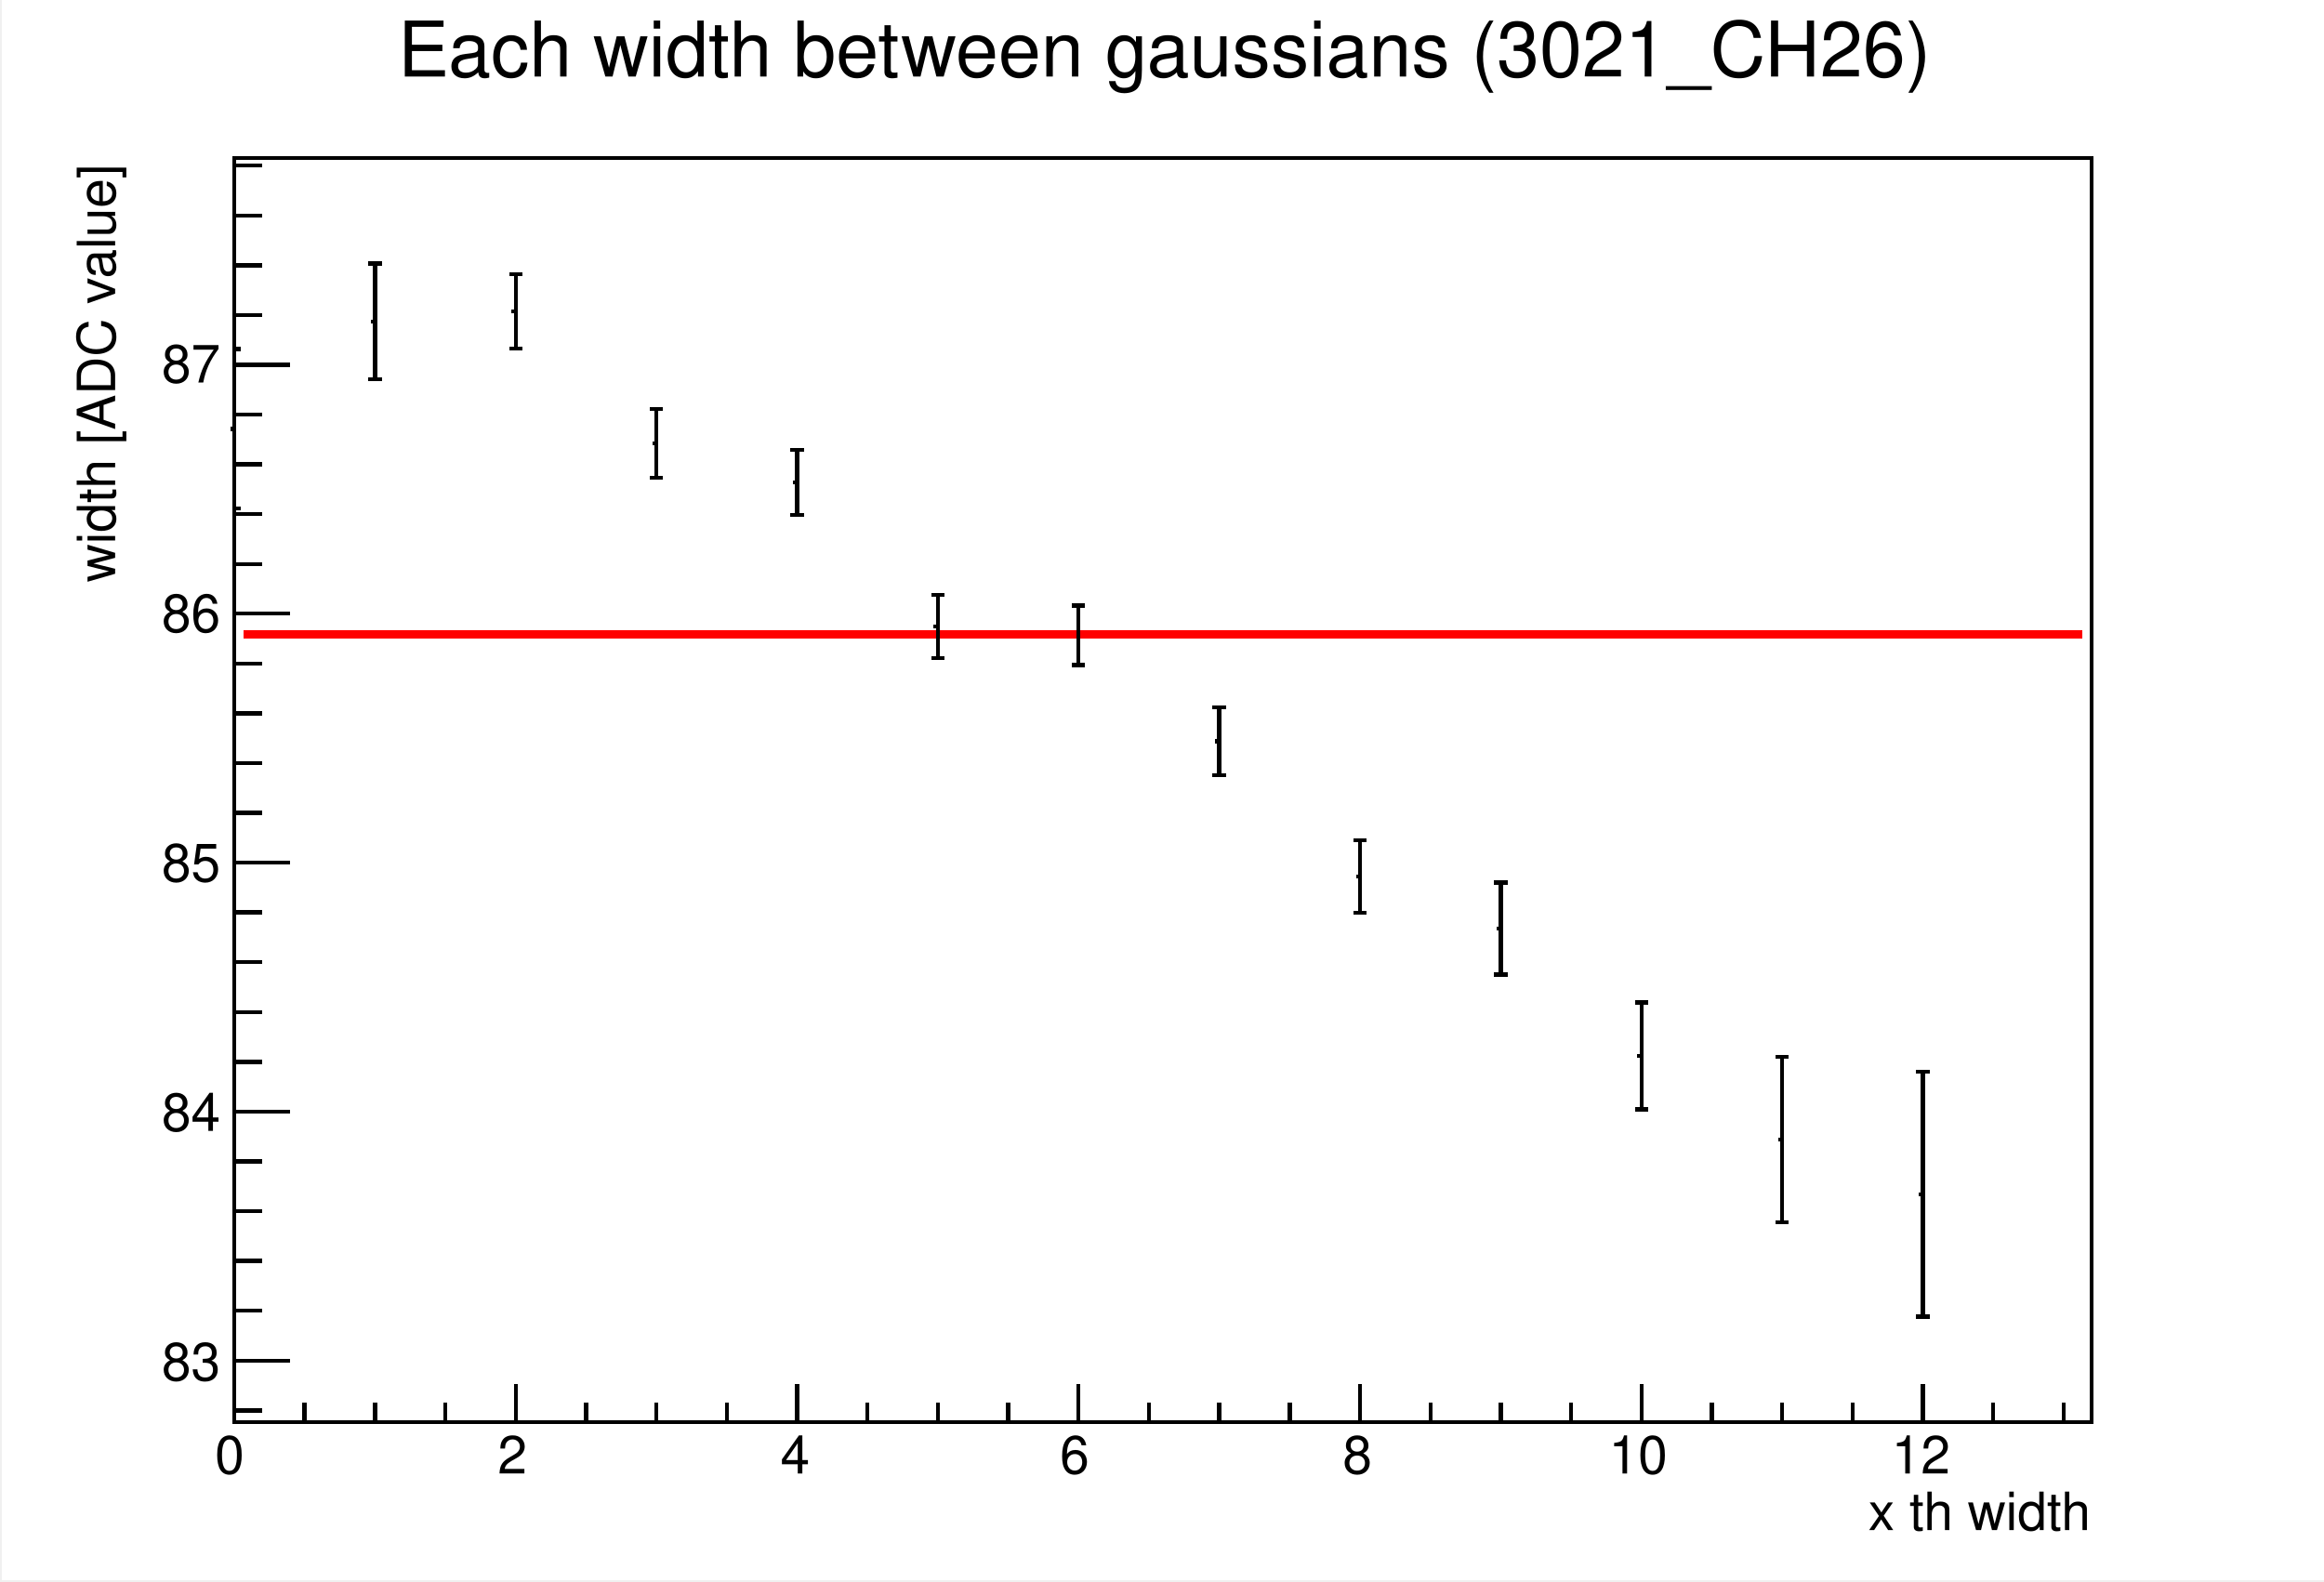
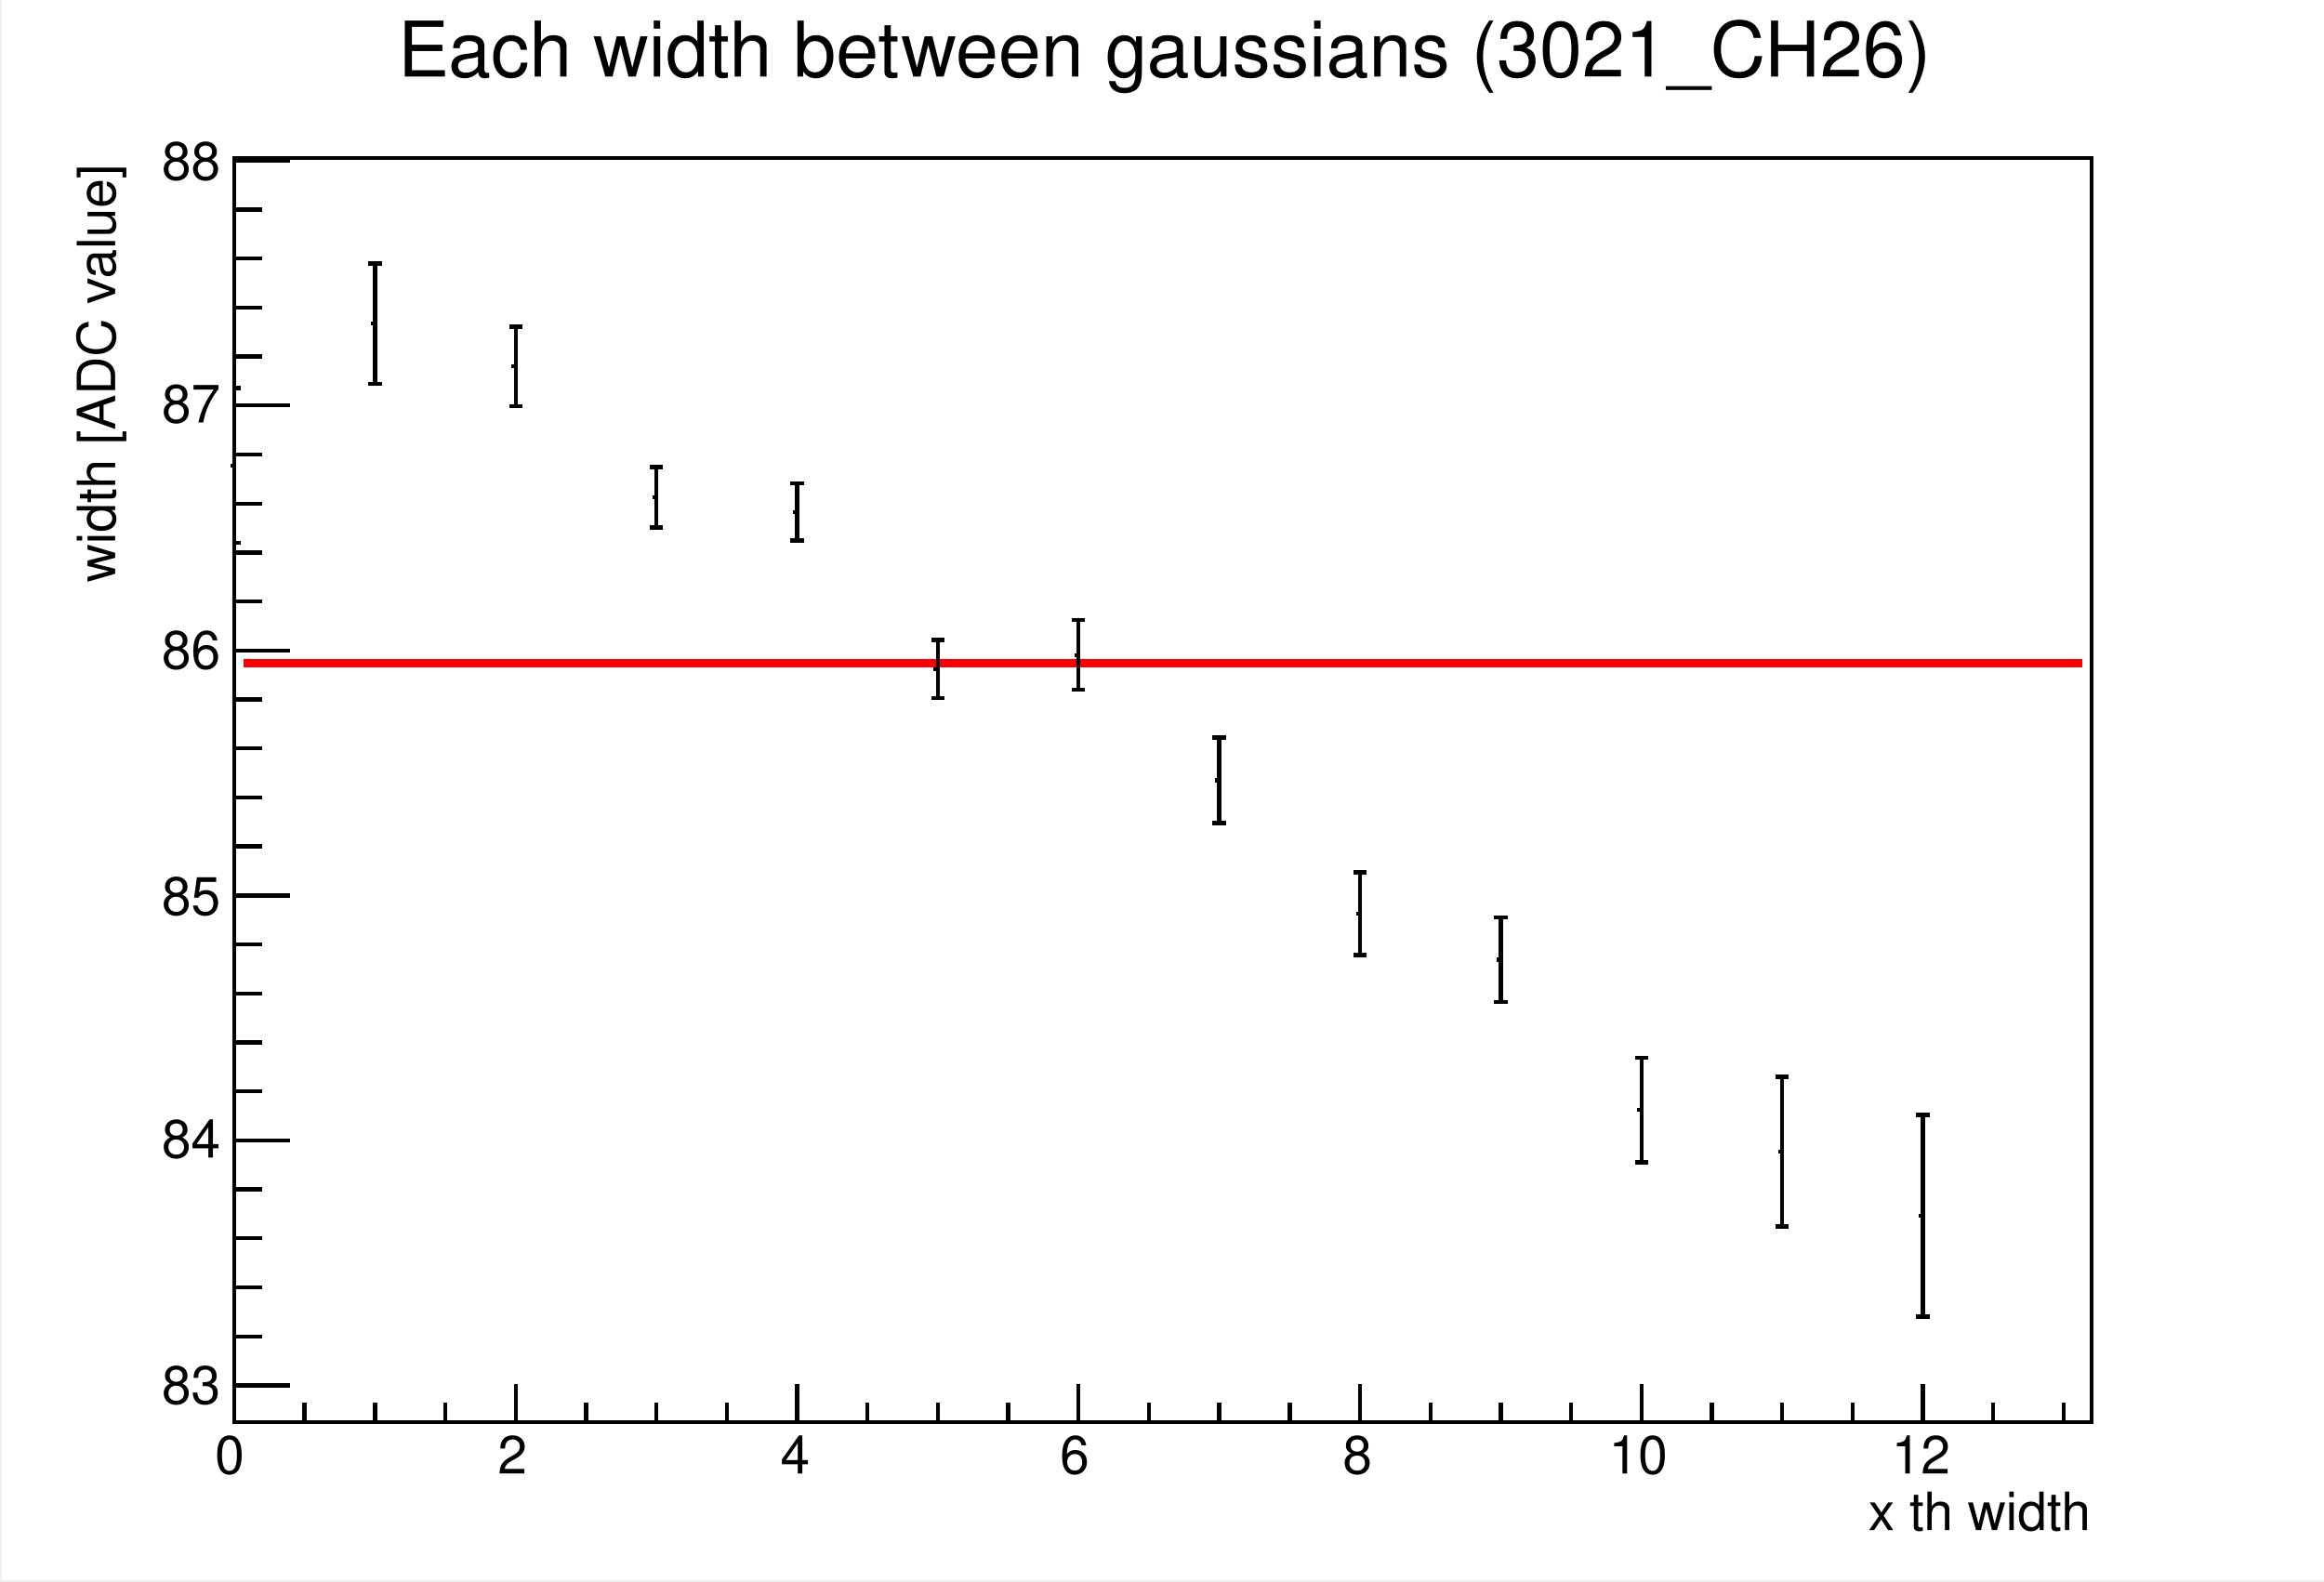
<svg xmlns="http://www.w3.org/2000/svg" width="567.429" height="386.304" viewBox="0 0 567.429 386.304" shape-rendering="crispEdges">
  <defs>
</defs>
  <rect x="0.5" y="0" width="566.929" height="385.804" fill="white" />
  <rect x="57.193" y="38.58" width="453.543" height="308.643" fill="white" />
  <rect x="57.193" y="38.58" width="453.543" height="308.643" fill="none" stroke="black" />
  <rect x="57.193" y="38.58" width="453.543" height="308.643" fill="white" />
  <rect x="57.193" y="38.58" width="453.543" height="308.643" fill="none" stroke="black" />
  <path d="M57.193,347.224h 453.543" fill="none" stroke="black" />
  <path d="M57.193,337.964v 9.259" fill="none" stroke="black" />
  <path d="M74.373,342.594v 4.63" fill="none" stroke="black" />
  <path d="M91.552,342.594v 4.63" fill="none" stroke="black" />
  <path d="M108.732,342.594v 4.63" fill="none" stroke="black" />
  <path d="M125.912,337.964v 9.259" fill="none" stroke="black" />
  <path d="M143.091,342.594v 4.63" fill="none" stroke="black" />
  <path d="M160.271,342.594v 4.63" fill="none" stroke="black" />
  <path d="M177.451,342.594v 4.63" fill="none" stroke="black" />
  <path d="M194.63,337.964v 9.259" fill="none" stroke="black" />
  <path d="M211.81,342.594v 4.63" fill="none" stroke="black" />
  <path d="M228.99,342.594v 4.63" fill="none" stroke="black" />
  <path d="M246.169,342.594v 4.63" fill="none" stroke="black" />
  <path d="M263.349,337.964v 9.259" fill="none" stroke="black" />
  <path d="M280.529,342.594v 4.63" fill="none" stroke="black" />
  <path d="M297.708,342.594v 4.63" fill="none" stroke="black" />
  <path d="M314.888,342.594v 4.63" fill="none" stroke="black" />
  <path d="M332.068,337.964v 9.259" fill="none" stroke="black" />
  <path d="M349.247,342.594v 4.63" fill="none" stroke="black" />
  <path d="M366.427,342.594v 4.63" fill="none" stroke="black" />
  <path d="M383.607,342.594v 4.63" fill="none" stroke="black" />
  <path d="M400.786,337.964v 9.259" fill="none" stroke="black" />
  <path d="M417.966,342.594v 4.63" fill="none" stroke="black" />
  <path d="M435.146,342.594v 4.63" fill="none" stroke="black" />
  <path d="M452.325,342.594v 4.63" fill="none" stroke="black" />
  <path d="M469.505,337.964v 9.259" fill="none" stroke="black" />
  <path d="M469.505,337.964v 9.259" fill="none" stroke="black" />
  <path d="M486.685,342.594v 4.63" fill="none" stroke="black" />
  <path d="M503.864,342.594v 4.63" fill="none" stroke="black" />
  <text xml:space="preserve" x="52.482" y="359.813" fill="black" font-size="12.888" font-family="Helvetica">0</text>
  <text xml:space="preserve" x="121.521" y="359.813" fill="black" font-size="12.888" font-family="Helvetica">2</text>
  <text xml:space="preserve" x="190.559" y="359.813" fill="black" font-size="12.888" font-family="Helvetica">4</text>
  <text xml:space="preserve" x="258.786" y="359.813" fill="black" font-size="12.888" font-family="Helvetica">6</text>
  <text xml:space="preserve" x="327.824" y="359.813" fill="black" font-size="12.888" font-family="Helvetica">8</text>
  <text xml:space="preserve" x="392.802" y="359.813" fill="black" font-size="12.888" font-family="Helvetica">10</text>
  <text xml:space="preserve" x="461.841" y="359.813" fill="black" font-size="12.888" font-family="Helvetica">12</text>
  <text xml:space="preserve" x="456.155" y="373.621" fill="black" font-size="12.888" font-family="Helvetica">x th width</text>
  <path d="M57.193,347.224v -308.643" fill="none" stroke="black" />
-   <path d="M70.799,332.236h -13.606" fill="none" stroke="black" />
-   <path d="M63.996,320.078h -6.803" fill="none" stroke="black" />
-   <path d="M63.996,307.92h -6.803" fill="none" stroke="black" />
-   <path d="M63.996,295.762h -6.803" fill="none" stroke="black" />
-   <path d="M63.996,283.604h -6.803" fill="none" stroke="black" />
-   <path d="M70.799,271.446h -13.606" fill="none" stroke="black" />
-   <path d="M63.996,259.287h -6.803" fill="none" stroke="black" />
-   <path d="M63.996,247.129h -6.803" fill="none" stroke="black" />
-   <path d="M63.996,234.971h -6.803" fill="none" stroke="black" />
-   <path d="M63.996,222.813h -6.803" fill="none" stroke="black" />
-   <path d="M70.799,210.655h -13.606" fill="none" stroke="black" />
-   <path d="M63.996,198.497h -6.803" fill="none" stroke="black" />
-   <path d="M63.996,186.339h -6.803" fill="none" stroke="black" />
-   <path d="M63.996,174.181h -6.803" fill="none" stroke="black" />
-   <path d="M63.996,162.023h -6.803" fill="none" stroke="black" />
-   <path d="M70.799,149.865h -13.606" fill="none" stroke="black" />
-   <path d="M63.996,137.707h -6.803" fill="none" stroke="black" />
-   <path d="M63.996,125.549h -6.803" fill="none" stroke="black" />
-   <path d="M63.996,113.39h -6.803" fill="none" stroke="black" />
-   <path d="M63.996,101.232h -6.803" fill="none" stroke="black" />
-   <path d="M70.799,89.074h -13.606" fill="none" stroke="black" />
-   <path d="M70.799,332.236h -13.606" fill="none" stroke="black" />
-   <path d="M63.996,344.394h -6.803" fill="none" stroke="black" />
-   <path d="M70.799,89.074h -13.606" fill="none" stroke="black" />
-   <path d="M63.996,76.916h -6.803" fill="none" stroke="black" />
-   <path d="M63.996,64.758h -6.803" fill="none" stroke="black" />
-   <path d="M63.996,52.6h -6.803" fill="none" stroke="black" />
-   <path d="M63.996,40.442h -6.803" fill="none" stroke="black" />
-   <text xml:space="preserve" x="39.486" y="337.071" fill="black" font-size="12.888" font-family="Helvetica">83</text>
-   <text xml:space="preserve" x="39.486" y="276.155" fill="black" font-size="12.888" font-family="Helvetica">84</text>
-   <text xml:space="preserve" x="39.486" y="215.238" fill="black" font-size="12.888" font-family="Helvetica">85</text>
-   <text xml:space="preserve" x="39.486" y="154.322" fill="black" font-size="12.888" font-family="Helvetica">86</text>
-   <text xml:space="preserve" x="39.486" y="93.405" fill="black" font-size="12.888" font-family="Helvetica">87</text>
+   <path d="M70.799,338.282h -13.606" fill="none" stroke="black" />
+   <path d="M63.996,326.32h -6.803" fill="none" stroke="black" />
+   <path d="M63.996,314.357h -6.803" fill="none" stroke="black" />
+   <path d="M63.996,302.394h -6.803" fill="none" stroke="black" />
+   <path d="M63.996,290.431h -6.803" fill="none" stroke="black" />
+   <path d="M70.799,278.469h -13.606" fill="none" stroke="black" />
+   <path d="M63.996,266.506h -6.803" fill="none" stroke="black" />
+   <path d="M63.996,254.543h -6.803" fill="none" stroke="black" />
+   <path d="M63.996,242.58h -6.803" fill="none" stroke="black" />
+   <path d="M63.996,230.618h -6.803" fill="none" stroke="black" />
+   <path d="M70.799,218.655h -13.606" fill="none" stroke="black" />
+   <path d="M63.996,206.692h -6.803" fill="none" stroke="black" />
+   <path d="M63.996,194.729h -6.803" fill="none" stroke="black" />
+   <path d="M63.996,182.767h -6.803" fill="none" stroke="black" />
+   <path d="M63.996,170.804h -6.803" fill="none" stroke="black" />
+   <path d="M70.799,158.841h -13.606" fill="none" stroke="black" />
+   <path d="M63.996,146.878h -6.803" fill="none" stroke="black" />
+   <path d="M63.996,134.916h -6.803" fill="none" stroke="black" />
+   <path d="M63.996,122.953h -6.803" fill="none" stroke="black" />
+   <path d="M63.996,110.99h -6.803" fill="none" stroke="black" />
+   <path d="M70.799,99.027h -13.606" fill="none" stroke="black" />
+   <path d="M63.996,87.064h -6.803" fill="none" stroke="black" />
+   <path d="M63.996,75.102h -6.803" fill="none" stroke="black" />
+   <path d="M63.996,63.139h -6.803" fill="none" stroke="black" />
+   <path d="M63.996,51.176h -6.803" fill="none" stroke="black" />
+   <path d="M70.799,39.214h -13.606" fill="none" stroke="black" />
+   <path d="M70.799,338.282h -13.606" fill="none" stroke="black" />
+   <path d="M70.799,39.214h -13.606" fill="none" stroke="black" />
+   <text xml:space="preserve" x="39.486" y="342.757" fill="black" font-size="12.888" font-family="Helvetica">83</text>
+   <text xml:space="preserve" x="39.486" y="282.652" fill="black" font-size="12.888" font-family="Helvetica">84</text>
+   <text xml:space="preserve" x="39.486" y="223.36" fill="black" font-size="12.888" font-family="Helvetica">85</text>
+   <text xml:space="preserve" x="39.486" y="163.256" fill="black" font-size="12.888" font-family="Helvetica">86</text>
+   <text xml:space="preserve" x="39.486" y="103.152" fill="black" font-size="12.888" font-family="Helvetica">87</text>
+   <text xml:space="preserve" x="39.486" y="43.86" fill="black" font-size="12.888" font-family="Helvetica">88</text>
  <g transform="rotate(-90,28.1155,142.138)">
    <text xml:space="preserve" x="28.116" y="142.138" fill="black" font-size="12.888" font-family="Helvetica">width [ADC value]</text>
  </g>
  <g stroke="black" stroke-width="1" fill="none">
-     <line x1="56.193" y1="104.706" x2="57.193" y2="104.706" />
-     <line x1="90.552" y1="78.479" x2="91.552" y2="78.479" />
-     <line x1="124.912" y1="76.052" x2="125.912" y2="76.052" />
-     <line x1="159.271" y1="108.304" x2="160.271" y2="108.304" />
-     <line x1="193.63" y1="117.755" x2="194.63" y2="117.755" />
-     <line x1="227.99" y1="152.921" x2="228.99" y2="152.921" />
-     <line x1="262.349" y1="155.124" x2="263.349" y2="155.124" />
-     <line x1="296.708" y1="180.975" x2="297.708" y2="180.975" />
-     <line x1="331.068" y1="214.055" x2="332.068" y2="214.055" />
-     <line x1="365.427" y1="226.703" x2="366.427" y2="226.703" />
-     <line x1="399.786" y1="257.838" x2="400.786" y2="257.838" />
-     <line x1="434.146" y1="278.313" x2="435.146" y2="278.313" />
-     <line x1="468.505" y1="291.612" x2="469.505" y2="291.612" />
+     <line x1="56.193" y1="113.661" x2="57.193" y2="113.661" />
+     <line x1="90.552" y1="79.01" x2="91.552" y2="79.01" />
+     <line x1="124.912" y1="89.451" x2="125.912" y2="89.451" />
+     <line x1="159.271" y1="121.431" x2="160.271" y2="121.431" />
+     <line x1="193.63" y1="125.042" x2="194.63" y2="125.042" />
+     <line x1="227.99" y1="163.393" x2="228.99" y2="163.393" />
+     <line x1="262.349" y1="159.963" x2="263.349" y2="159.963" />
+     <line x1="296.708" y1="190.531" x2="297.708" y2="190.531" />
+     <line x1="331.068" y1="223.107" x2="332.068" y2="223.107" />
+     <line x1="365.427" y1="234.314" x2="366.427" y2="234.314" />
+     <line x1="399.786" y1="271.055" x2="400.786" y2="271.055" />
+     <line x1="434.146" y1="281.205" x2="435.146" y2="281.205" />
+     <line x1="468.505" y1="296.873" x2="469.505" y2="296.873" />
  </g>
-   <path d="M59.461,154.963h 222.236" fill="none" stroke="#ff0000" stroke-width="2" />
-   <path d="M281.697,154.963h 222.236" fill="none" stroke="#ff0000" stroke-width="2" />
-   <path d="M503.933,154.963h 4.535" fill="none" stroke="#ff0000" stroke-width="2" />
-   <path d="M57.193,104.706v -19.502" fill="none" stroke="black" />
-   <path d="M57.193,85.204h 1.624" fill="none" stroke="black" />
-   <path d="M57.193,104.706v 19.502" fill="none" stroke="black" />
-   <path d="M57.193,124.208h 1.624" fill="none" stroke="black" />
-   <path d="M91.552,78.479v -14.178" fill="none" stroke="black" />
+   <path d="M59.461,161.894h 222.236" fill="none" stroke="#ff0000" stroke-width="2" />
+   <path d="M281.697,161.894h 222.236" fill="none" stroke="#ff0000" stroke-width="2" />
+   <path d="M503.933,161.894h 4.535" fill="none" stroke="#ff0000" stroke-width="2" />
+   <path d="M57.193,113.661v -18.886" fill="none" stroke="black" />
+   <path d="M57.193,94.775h 1.624" fill="none" stroke="black" />
+   <path d="M57.193,113.661v 18.886" fill="none" stroke="black" />
+   <path d="M57.193,132.547h 1.624" fill="none" stroke="black" />
+   <path d="M91.552,79.01v -14.71" fill="none" stroke="black" />
  <path d="M89.928,64.301h 3.249" fill="none" stroke="black" />
-   <path d="M91.552,78.479v 14.178" fill="none" stroke="black" />
-   <path d="M89.928,92.658h 3.249" fill="none" stroke="black" />
-   <path d="M125.912,76.052v -9.066" fill="none" stroke="black" />
-   <path d="M124.287,66.986h 3.249" fill="none" stroke="black" />
-   <path d="M125.912,76.052v 9.066" fill="none" stroke="black" />
-   <path d="M124.287,85.118h 3.249" fill="none" stroke="black" />
-   <path d="M160.271,108.304v -8.386" fill="none" stroke="black" />
-   <path d="M158.646,99.918h 3.249" fill="none" stroke="black" />
-   <path d="M160.271,108.304v 8.386" fill="none" stroke="black" />
-   <path d="M158.646,116.69h 3.249" fill="none" stroke="black" />
-   <path d="M194.63,117.755v -7.927" fill="none" stroke="black" />
-   <path d="M193.006,109.828h 3.249" fill="none" stroke="black" />
-   <path d="M194.63,117.755v 7.927" fill="none" stroke="black" />
-   <path d="M193.006,125.681h 3.249" fill="none" stroke="black" />
-   <path d="M228.99,152.921v -7.709" fill="none" stroke="black" />
-   <path d="M227.365,145.212h 3.249" fill="none" stroke="black" />
-   <path d="M228.99,152.921v 7.709" fill="none" stroke="black" />
-   <path d="M227.365,160.63h 3.249" fill="none" stroke="black" />
-   <path d="M263.349,155.124v -7.263" fill="none" stroke="black" />
-   <path d="M261.725,147.86h 3.249" fill="none" stroke="black" />
-   <path d="M263.349,155.124v 7.263" fill="none" stroke="black" />
-   <path d="M261.725,162.387h 3.249" fill="none" stroke="black" />
-   <path d="M297.708,180.975v -8.255" fill="none" stroke="black" />
-   <path d="M296.084,172.72h 3.249" fill="none" stroke="black" />
-   <path d="M297.708,180.975v 8.255" fill="none" stroke="black" />
-   <path d="M296.084,189.23h 3.249" fill="none" stroke="black" />
-   <path d="M332.068,214.055v -8.885" fill="none" stroke="black" />
-   <path d="M330.443,205.17h 3.249" fill="none" stroke="black" />
-   <path d="M332.068,214.055v 8.885" fill="none" stroke="black" />
-   <path d="M330.443,222.94h 3.249" fill="none" stroke="black" />
-   <path d="M366.427,226.703v -11.238" fill="none" stroke="black" />
-   <path d="M364.803,215.465h 3.249" fill="none" stroke="black" />
-   <path d="M366.427,226.703v 11.238" fill="none" stroke="black" />
-   <path d="M364.803,237.941h 3.249" fill="none" stroke="black" />
-   <path d="M400.786,257.838v -13.034" fill="none" stroke="black" />
-   <path d="M399.162,244.803h 3.249" fill="none" stroke="black" />
-   <path d="M400.786,257.838v 13.034" fill="none" stroke="black" />
-   <path d="M399.162,270.872h 3.249" fill="none" stroke="black" />
-   <path d="M435.146,278.313v -20.182" fill="none" stroke="black" />
-   <path d="M433.521,258.131h 3.249" fill="none" stroke="black" />
-   <path d="M435.146,278.313v 20.182" fill="none" stroke="black" />
-   <path d="M433.521,298.495h 3.249" fill="none" stroke="black" />
-   <path d="M469.505,291.612v -29.891" fill="none" stroke="black" />
-   <path d="M467.881,261.721h 3.249" fill="none" stroke="black" />
-   <path d="M469.505,291.612v 29.891" fill="none" stroke="black" />
+   <path d="M91.552,79.01v 14.71" fill="none" stroke="black" />
+   <path d="M89.928,93.72h 3.249" fill="none" stroke="black" />
+   <path d="M125.912,89.451v -9.673" fill="none" stroke="black" />
+   <path d="M124.287,79.778h 3.249" fill="none" stroke="black" />
+   <path d="M125.912,89.451v 9.673" fill="none" stroke="black" />
+   <path d="M124.287,99.123h 3.249" fill="none" stroke="black" />
+   <path d="M160.271,121.431v -7.388" fill="none" stroke="black" />
+   <path d="M158.646,114.043h 3.249" fill="none" stroke="black" />
+   <path d="M160.271,121.431v 7.388" fill="none" stroke="black" />
+   <path d="M158.646,128.819h 3.249" fill="none" stroke="black" />
+   <path d="M194.63,125.042v -6.982" fill="none" stroke="black" />
+   <path d="M193.006,118.06h 3.249" fill="none" stroke="black" />
+   <path d="M194.63,125.042v 6.982" fill="none" stroke="black" />
+   <path d="M193.006,132.025h 3.249" fill="none" stroke="black" />
+   <path d="M228.99,163.393v -7.079" fill="none" stroke="black" />
+   <path d="M227.365,156.314h 3.249" fill="none" stroke="black" />
+   <path d="M228.99,163.393v 7.079" fill="none" stroke="black" />
+   <path d="M227.365,170.473h 3.249" fill="none" stroke="black" />
+   <path d="M263.349,159.963v -8.506" fill="none" stroke="black" />
+   <path d="M261.725,151.457h 3.249" fill="none" stroke="black" />
+   <path d="M263.349,159.963v 8.506" fill="none" stroke="black" />
+   <path d="M261.725,168.469h 3.249" fill="none" stroke="black" />
+   <path d="M297.708,190.531v -10.42" fill="none" stroke="black" />
+   <path d="M296.084,180.111h 3.249" fill="none" stroke="black" />
+   <path d="M297.708,190.531v 10.42" fill="none" stroke="black" />
+   <path d="M296.084,200.951h 3.249" fill="none" stroke="black" />
+   <path d="M332.068,223.107v -10.117" fill="none" stroke="black" />
+   <path d="M330.443,212.99h 3.249" fill="none" stroke="black" />
+   <path d="M332.068,223.107v 10.117" fill="none" stroke="black" />
+   <path d="M330.443,233.224h 3.249" fill="none" stroke="black" />
+   <path d="M366.427,234.314v -10.359" fill="none" stroke="black" />
+   <path d="M364.803,223.955h 3.249" fill="none" stroke="black" />
+   <path d="M366.427,234.314v 10.359" fill="none" stroke="black" />
+   <path d="M364.803,244.672h 3.249" fill="none" stroke="black" />
+   <path d="M400.786,271.055v -12.774" fill="none" stroke="black" />
+   <path d="M399.162,258.281h 3.249" fill="none" stroke="black" />
+   <path d="M400.786,271.055v 12.774" fill="none" stroke="black" />
+   <path d="M399.162,283.829h 3.249" fill="none" stroke="black" />
+   <path d="M435.146,281.205v -18.244" fill="none" stroke="black" />
+   <path d="M433.521,262.961h 3.249" fill="none" stroke="black" />
+   <path d="M435.146,281.205v 18.244" fill="none" stroke="black" />
+   <path d="M433.521,299.449h 3.249" fill="none" stroke="black" />
+   <path d="M469.505,296.873v -24.631" fill="none" stroke="black" />
+   <path d="M467.881,272.242h 3.249" fill="none" stroke="black" />
+   <path d="M469.505,296.873v 24.631" fill="none" stroke="black" />
  <path d="M467.881,321.504h 3.249" fill="none" stroke="black" />
  <text xml:space="preserve" x="97.154" y="18.681" fill="black" font-size="18.741" font-family="Helvetica">Each width between gaussians (3021_CH26)</text>
</svg>
